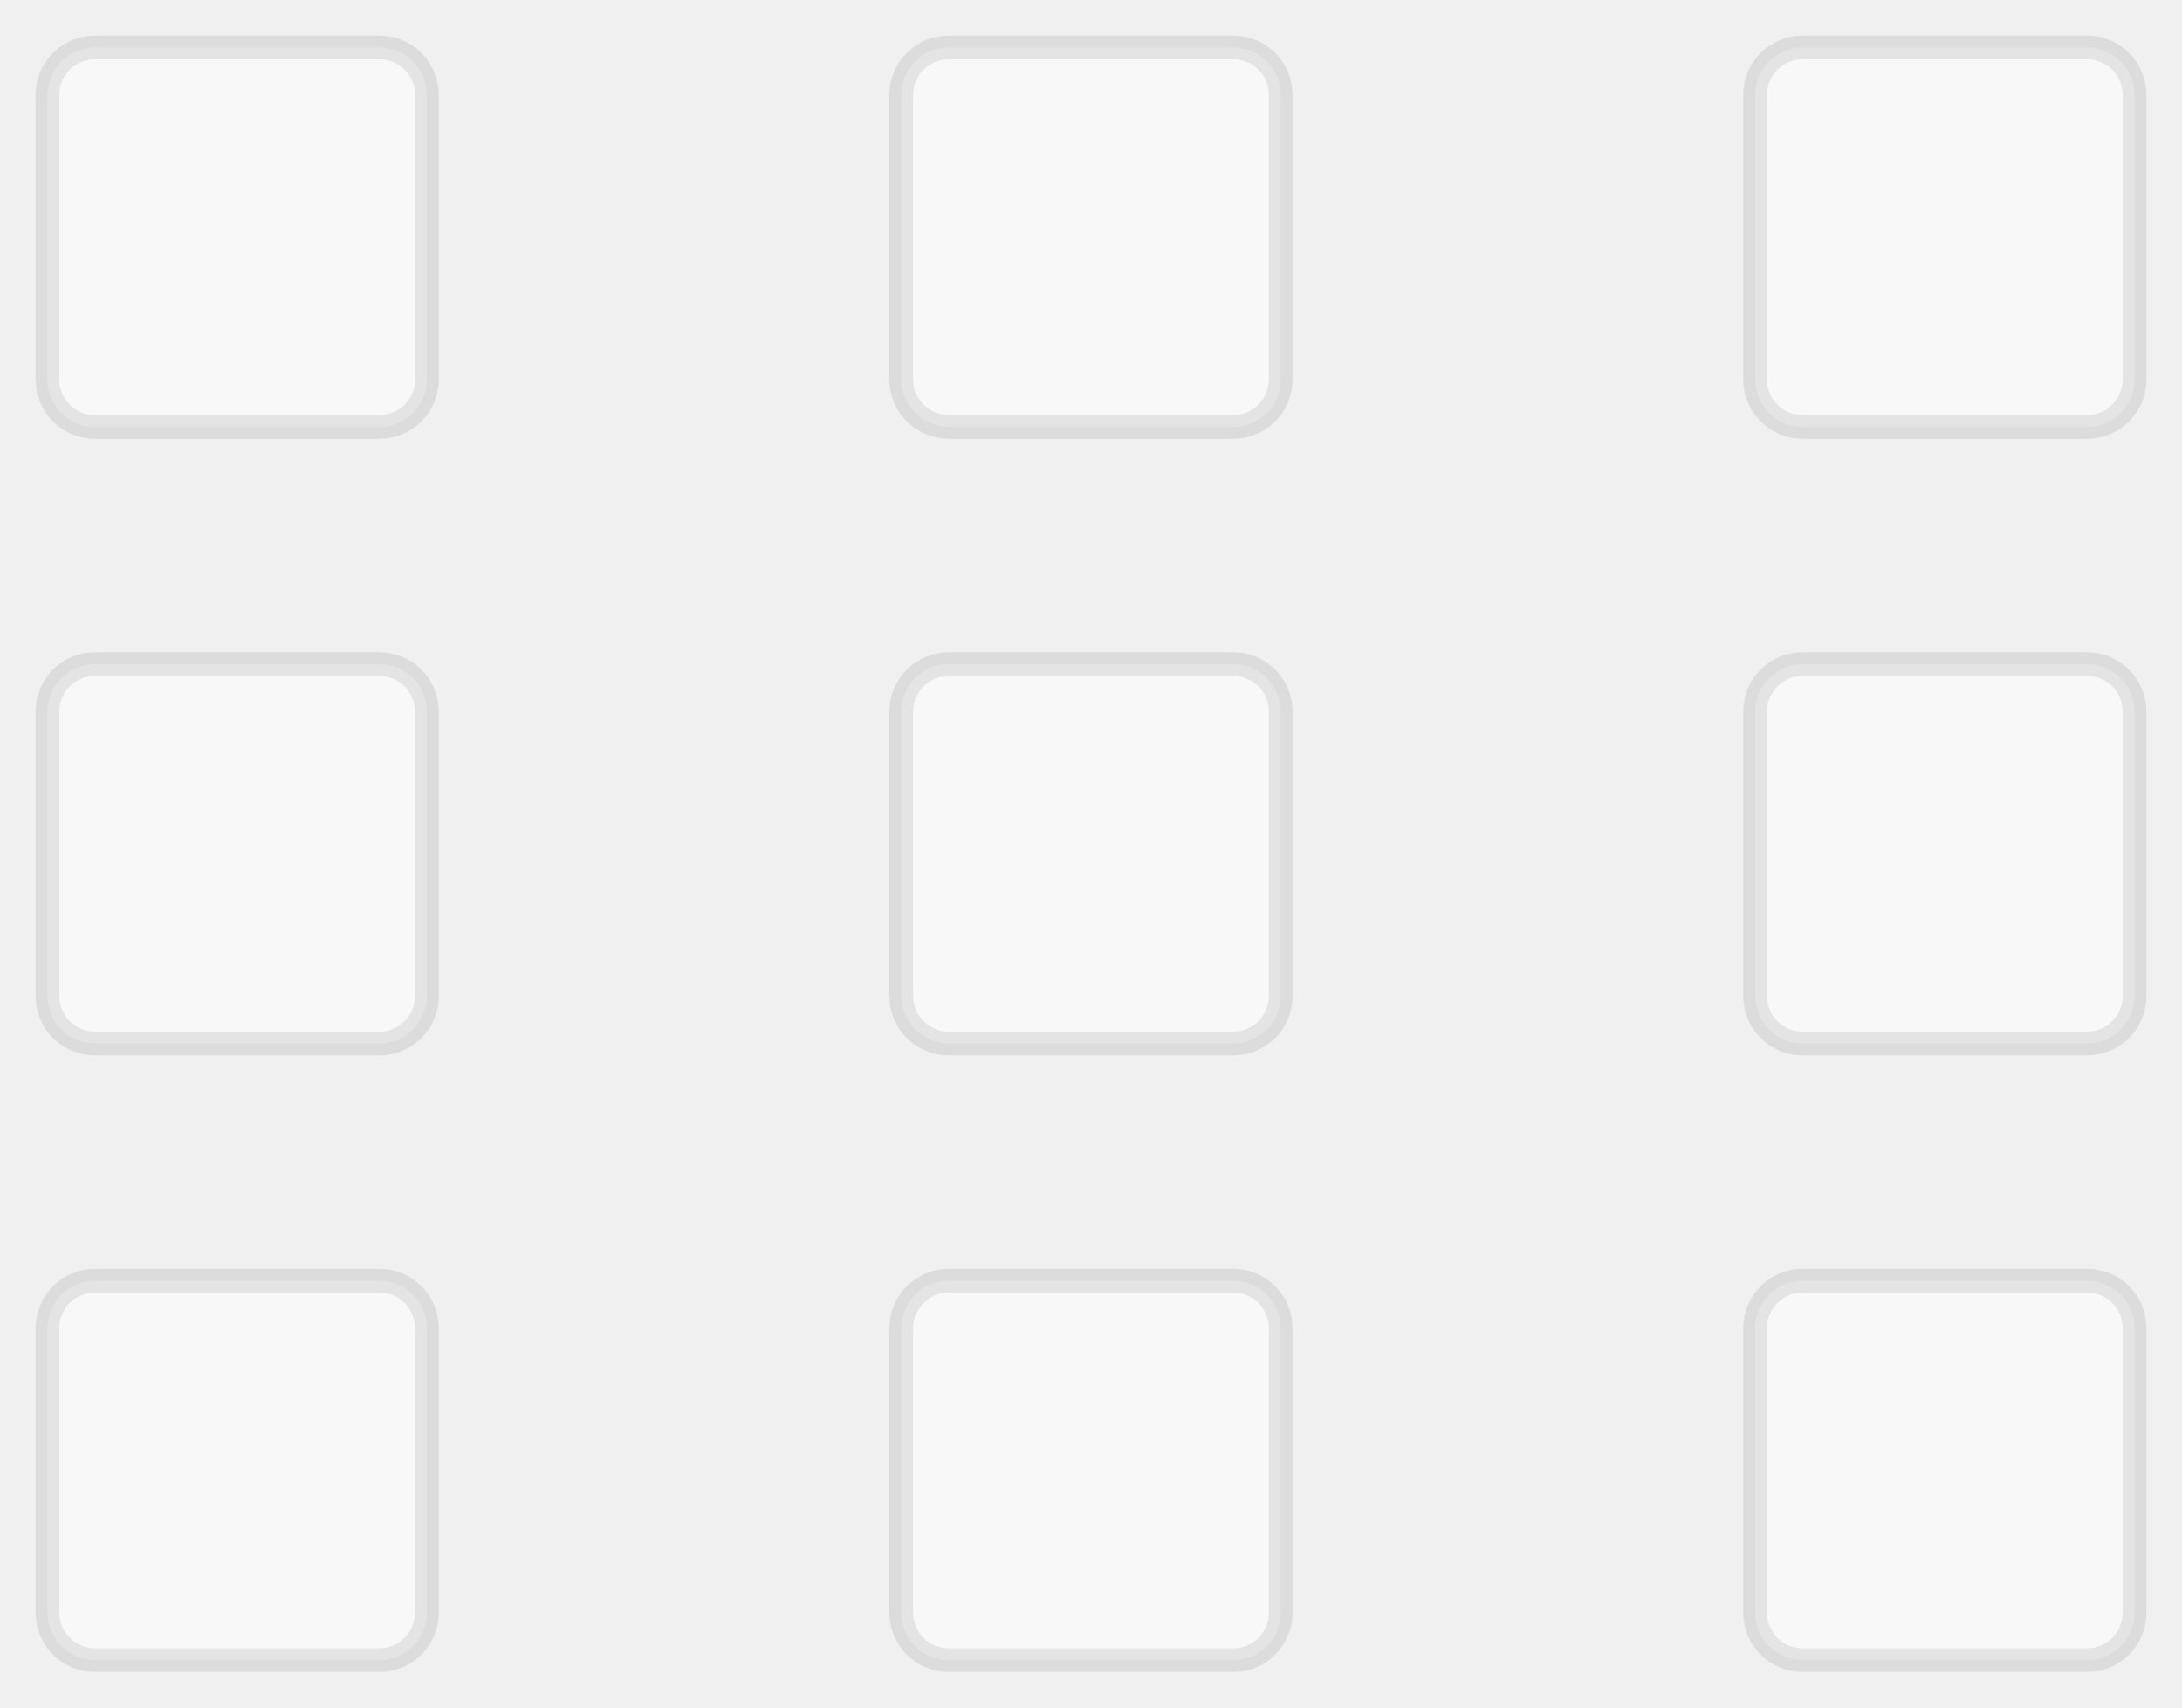
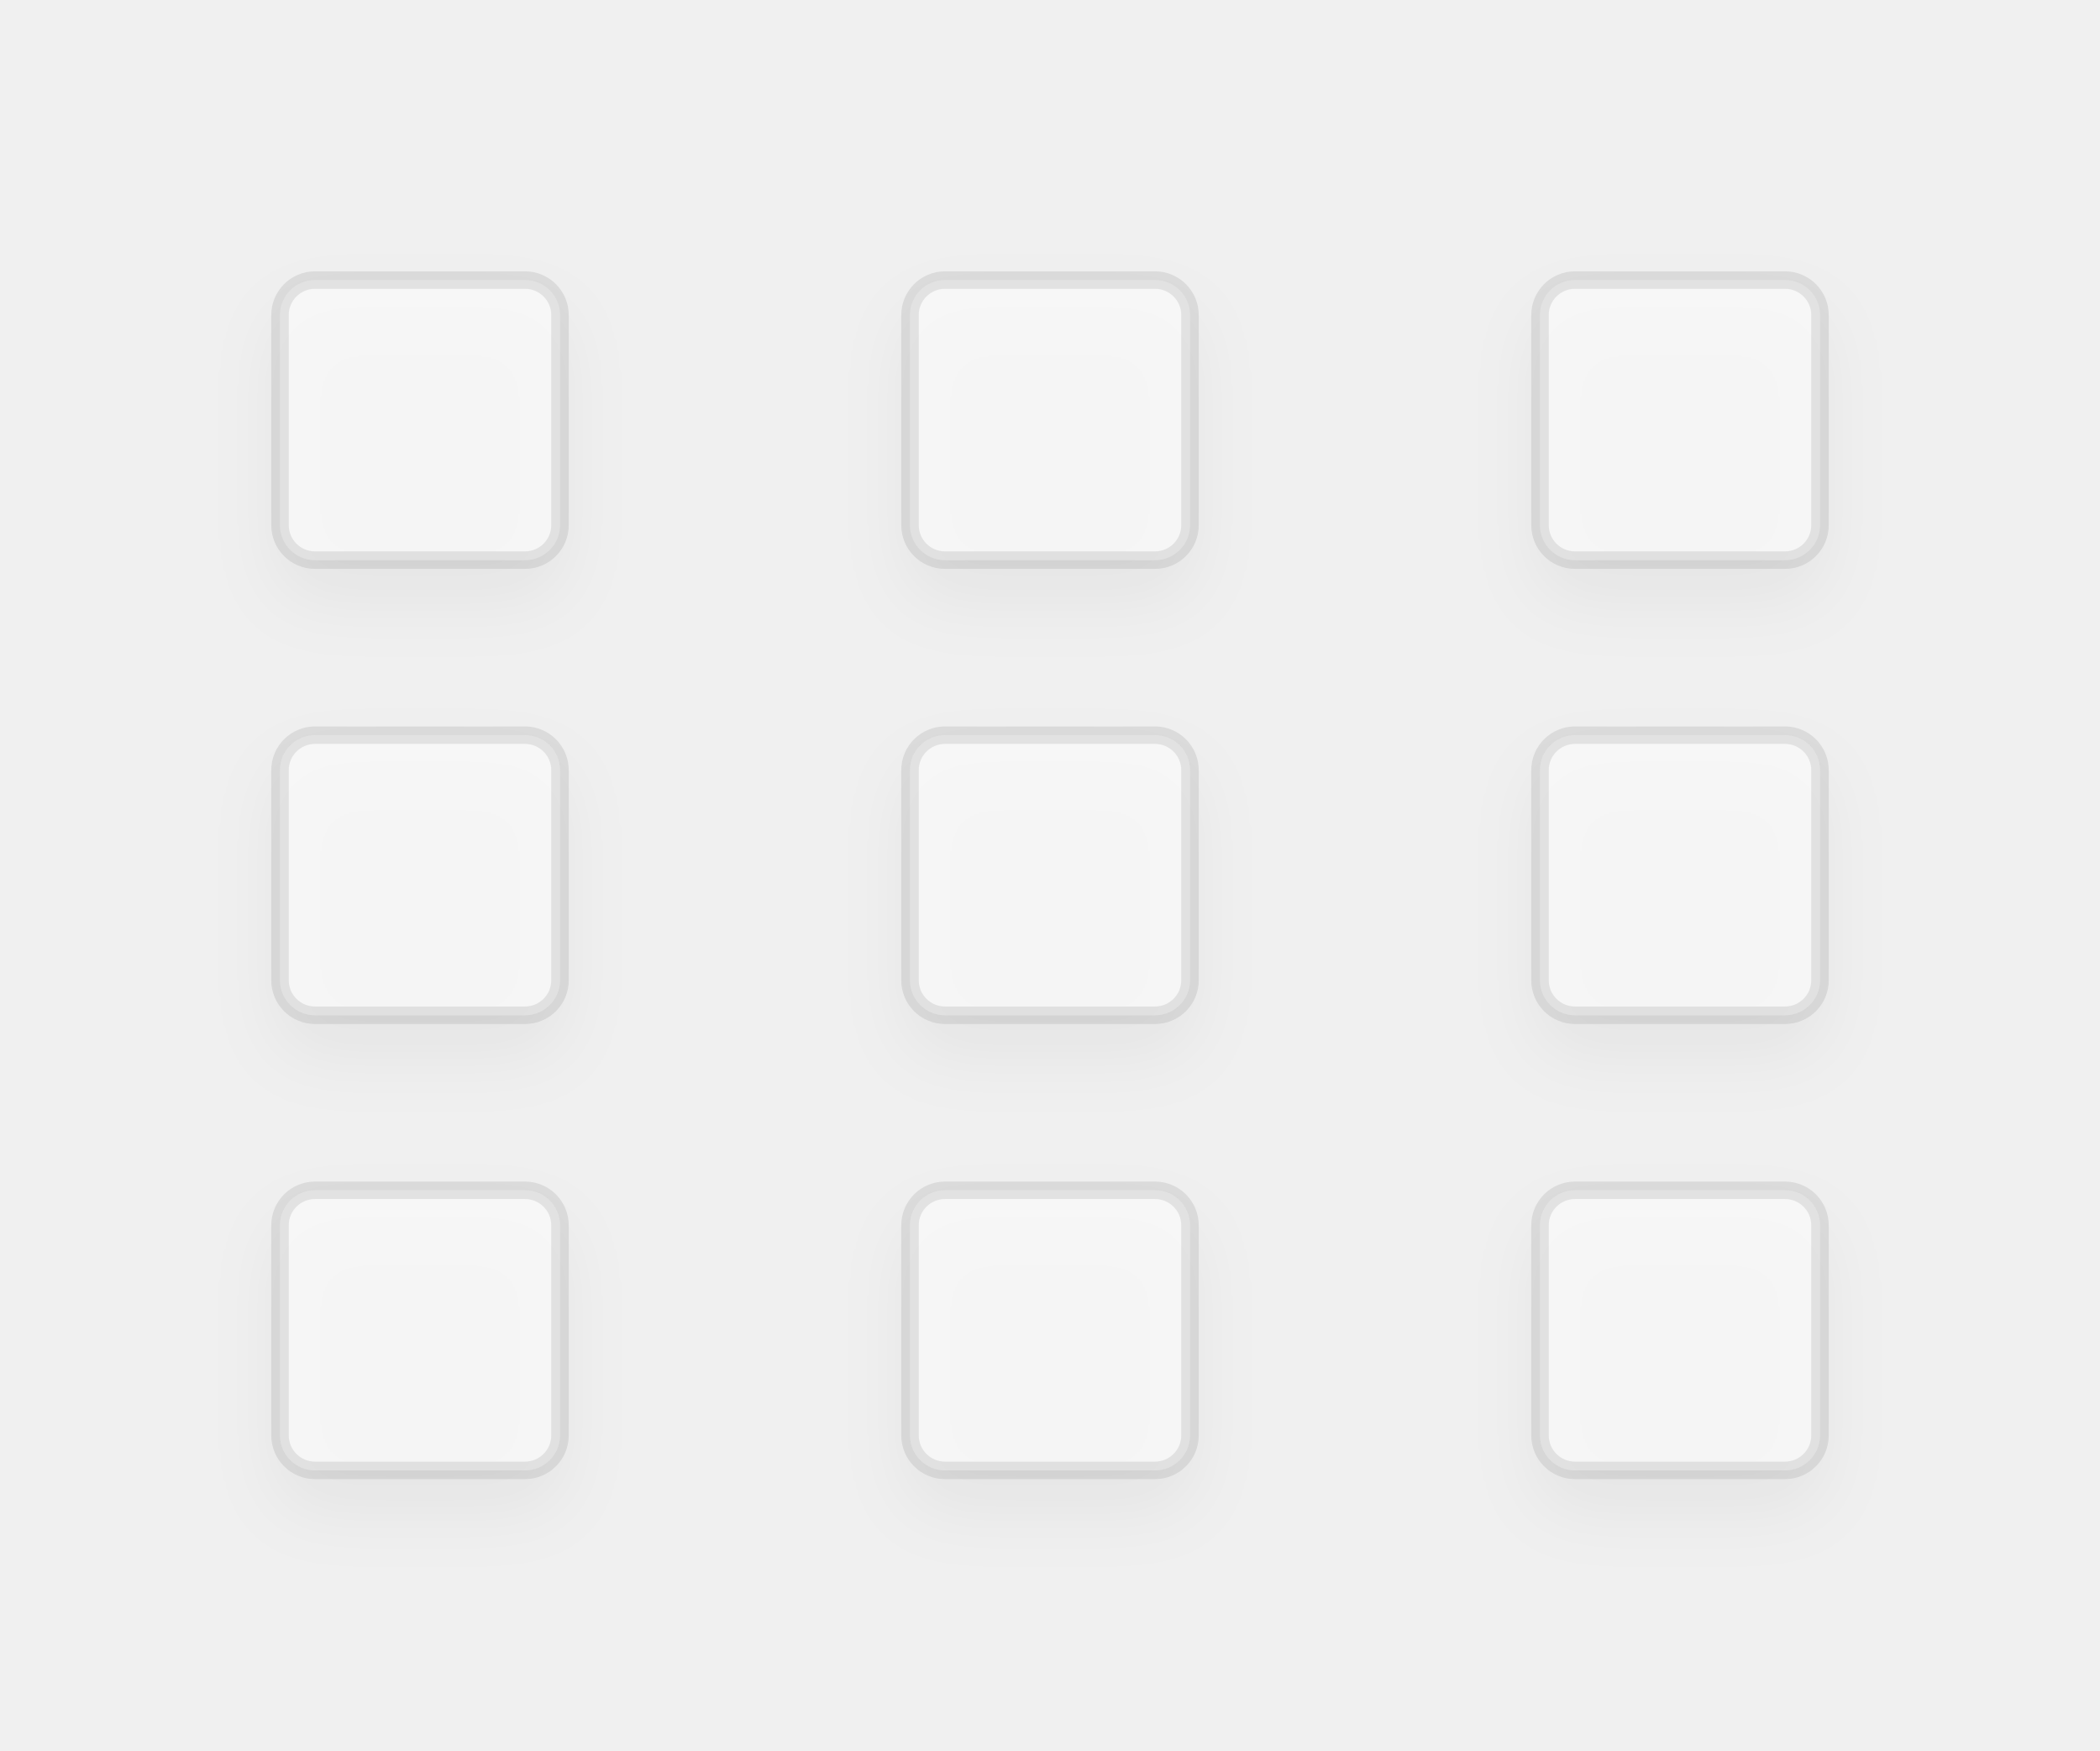
- <svg xmlns="http://www.w3.org/2000/svg" viewBox="0 0 46 36" version="1.1">
-   <defs />
-   <g id="Playing-View-/-Button---Settings-V2" stroke="none" stroke-width="1" fill="none" fill-rule="evenodd">
-     <g id="Group" transform="translate(1, 1)">
-       <path d="M1,0 L7,0 C7.552,-1.01453063e-16 8,0.448 8,1 L8,7 C8,7.552 7.552,8 7,8 L1,8 C0.448,8 5.11724585e-16,7.552 4.4408921e-16,7 L0,1 C-6.76353751e-17,0.448 0.448,1.01453063e-16 1,0 Z M37,0 L43,0 C43.552,-1.01453063e-16 44,0.448 44,1 L44,7 C44,7.552 43.552,8 43,8 L37,8 C36.448,8 36,7.552 36,7 L36,1 C36,0.448 36.448,1.01453063e-16 37,0 Z M19,0 L25,0 C25.552,-1.01453063e-16 26,0.448 26,1 L26,7 C26,7.552 25.552,8 25,8 L19,8 C18.448,8 18,7.552 18,7 L18,1 C18,0.448 18.448,1.01453063e-16 19,0 Z M1,13 L7,13 C7.552,13 8,13.448 8,14 L8,20 C8,20.552 7.552,21 7,21 L1,21 C0.448,21 5.11724585e-16,20.552 4.4408921e-16,20 L0,14 C-6.76353751e-17,13.448 0.448,13 1,13 Z M37,13 L43,13 C43.552,13 44,13.448 44,14 L44,20 C44,20.552 43.552,21 43,21 L37,21 C36.448,21 36,20.552 36,20 L36,14 C36,13.448 36.448,13 37,13 Z M19,13 L25,13 C25.552,13 26,13.448 26,14 L26,20 C26,20.552 25.552,21 25,21 L19,21 C18.448,21 18,20.552 18,20 L18,14 C18,13.448 18.448,13 19,13 Z M1,26 L7,26 C7.552,26 8,26.448 8,27 L8,33 C8,33.552 7.552,34 7,34 L1,34 C0.448,34 5.11724585e-16,33.552 4.4408921e-16,33 L0,27 C-6.76353751e-17,26.448 0.448,26 1,26 Z M37,26 L43,26 C43.552,26 44,26.448 44,27 L44,33 C44,33.552 43.552,34 43,34 L37,34 C36.448,34 36,33.552 36,33 L36,27 C36,26.448 36.448,26 37,26 Z M19,26 L25,26 C25.552,26 26,26.448 26,27 L26,33 C26,33.552 25.552,34 25,34 L19,34 C18.448,34 18,33.552 18,33 L18,27 C18,26.448 18.448,26 19,26 Z" id="Combined-Shape" fill-opacity="0.5" fill="#FFFFFF" />
-       <path d="M1,0 L7,0 C7.552,-1.01453063e-16 8,0.448 8,1 L8,7 C8,7.552 7.552,8 7,8 L1,8 C0.448,8 5.11724585e-16,7.552 4.4408921e-16,7 L0,1 C-6.76353751e-17,0.448 0.448,1.01453063e-16 1,0 Z M37,0 L43,0 C43.552,-1.01453063e-16 44,0.448 44,1 L44,7 C44,7.552 43.552,8 43,8 L37,8 C36.448,8 36,7.552 36,7 L36,1 C36,0.448 36.448,1.01453063e-16 37,0 Z M19,0 L25,0 C25.552,-1.01453063e-16 26,0.448 26,1 L26,7 C26,7.552 25.552,8 25,8 L19,8 C18.448,8 18,7.552 18,7 L18,1 C18,0.448 18.448,1.01453063e-16 19,0 Z M1,13 L7,13 C7.552,13 8,13.448 8,14 L8,20 C8,20.552 7.552,21 7,21 L1,21 C0.448,21 5.11724585e-16,20.552 4.4408921e-16,20 L0,14 C-6.76353751e-17,13.448 0.448,13 1,13 Z M37,13 L43,13 C43.552,13 44,13.448 44,14 L44,20 C44,20.552 43.552,21 43,21 L37,21 C36.448,21 36,20.552 36,20 L36,14 C36,13.448 36.448,13 37,13 Z M19,13 L25,13 C25.552,13 26,13.448 26,14 L26,20 C26,20.552 25.552,21 25,21 L19,21 C18.448,21 18,20.552 18,20 L18,14 C18,13.448 18.448,13 19,13 Z M1,26 L7,26 C7.552,26 8,26.448 8,27 L8,33 C8,33.552 7.552,34 7,34 L1,34 C0.448,34 5.11724585e-16,33.552 4.4408921e-16,33 L0,27 C-6.76353751e-17,26.448 0.448,26 1,26 Z M37,26 L43,26 C43.552,26 44,26.448 44,27 L44,33 C44,33.552 43.552,34 43,34 L37,34 C36.448,34 36,33.552 36,33 L36,27 C36,26.448 36.448,26 37,26 Z M19,26 L25,26 C25.552,26 26,26.448 26,27 L26,33 C26,33.552 25.552,34 25,34 L19,34 C18.448,34 18,33.552 18,33 L18,27 C18,26.448 18.448,26 19,26 Z" id="Combined-Shape" stroke-opacity="0.3" stroke="#000000" stroke-width="0.5" opacity="0.28" />
+ <svg xmlns="http://www.w3.org/2000/svg" viewBox="0 0 60 50" version="1.1">
+   <defs>
+     <filter x="-17.0%" y="-22.1%" width="134.1%" height="144.1%" filterUnits="objectBoundingBox" id="filter-1">
+       <feOffset dx="0" dy="1" in="SourceAlpha" result="shadowOffsetOuter1" />
+       <feGaussianBlur stdDeviation="1" in="shadowOffsetOuter1" result="shadowBlurOuter1" />
+       <feColorMatrix values="0 0 0 0 0   0 0 0 0 0   0 0 0 0 0  0 0 0 0.1 0" type="matrix" in="shadowBlurOuter1" result="shadowMatrixOuter1" />
+       <feMerge>
+         <feMergeNode in="shadowMatrixOuter1" />
+         <feMergeNode in="SourceGraphic" />
+       </feMerge>
+     </filter>
+   </defs>
+   <g id="Playing-View-Button-/-More" stroke="none" stroke-width="1" fill="none" fill-rule="evenodd">
+     <g id="Icon---More" filter="url(#filter-1)" transform="translate(8, 8)">
+       <path d="M1,0 L7,0 C7.552,-1.01453063e-16 8,0.448 8,1 L8,7 C8,7.552 7.552,8 7,8 L1,8 C0.448,8 5.11724585e-16,7.552 4.4408921e-16,7 L0,1 C-6.76353751e-17,0.448 0.448,1.01453063e-16 1,0 Z M37,0 L43,0 C43.552,-1.01453063e-16 44,0.448 44,1 L44,7 C44,7.552 43.552,8 43,8 L37,8 C36.448,8 36,7.552 36,7 L36,1 C36,0.448 36.448,1.01453063e-16 37,0 Z M19,0 L25,0 C25.552,-1.01453063e-16 26,0.448 26,1 L26,7 C26,7.552 25.552,8 25,8 L19,8 C18.448,8 18,7.552 18,7 L18,1 C18,0.448 18.448,1.01453063e-16 19,0 Z M1,13 L7,13 C7.552,13 8,13.448 8,14 L8,20 C8,20.552 7.552,21 7,21 L1,21 C0.448,21 5.11724585e-16,20.552 4.4408921e-16,20 L0,14 C-6.76353751e-17,13.448 0.448,13 1,13 Z M37,13 L43,13 C43.552,13 44,13.448 44,14 L44,20 C44,20.552 43.552,21 43,21 L37,21 C36.448,21 36,20.552 36,20 L36,14 C36,13.448 36.448,13 37,13 Z M19,13 L25,13 C25.552,13 26,13.448 26,14 L26,20 C26,20.552 25.552,21 25,21 L19,21 C18.448,21 18,20.552 18,20 L18,14 C18,13.448 18.448,13 19,13 Z M1,26 L7,26 C7.552,26 8,26.448 8,27 L8,33 C8,33.552 7.552,34 7,34 L1,34 C0.448,34 5.11724585e-16,33.552 4.4408921e-16,33 L0,27 C-6.76353751e-17,26.448 0.448,26 1,26 Z M37,26 L43,26 C43.552,26 44,26.448 44,27 L44,33 C44,33.552 43.552,34 43,34 L37,34 C36.448,34 36,33.552 36,33 L36,27 C36,26.448 36.448,26 37,26 Z M19,26 L25,26 C25.552,26 26,26.448 26,27 L26,33 C26,33.552 25.552,34 25,34 L19,34 C18.448,34 18,33.552 18,33 L18,27 C18,26.448 18.448,26 19,26 Z" id="Icon---More---Invalid" fill-opacity="0.5" fill="#FFFFFF" />
+       <path d="M1,0 L7,0 C7.552,-1.01453063e-16 8,0.448 8,1 L8,7 C8,7.552 7.552,8 7,8 L1,8 C0.448,8 5.11724585e-16,7.552 4.4408921e-16,7 L0,1 C-6.76353751e-17,0.448 0.448,1.01453063e-16 1,0 Z M37,0 L43,0 C43.552,-1.01453063e-16 44,0.448 44,1 L44,7 C44,7.552 43.552,8 43,8 L37,8 C36.448,8 36,7.552 36,7 L36,1 C36,0.448 36.448,1.01453063e-16 37,0 Z M19,0 L25,0 C25.552,-1.01453063e-16 26,0.448 26,1 L26,7 C26,7.552 25.552,8 25,8 L19,8 C18.448,8 18,7.552 18,7 L18,1 C18,0.448 18.448,1.01453063e-16 19,0 Z M1,13 L7,13 C7.552,13 8,13.448 8,14 L8,20 C8,20.552 7.552,21 7,21 L1,21 C0.448,21 5.11724585e-16,20.552 4.4408921e-16,20 L0,14 C-6.76353751e-17,13.448 0.448,13 1,13 Z M37,13 L43,13 C43.552,13 44,13.448 44,14 L44,20 C44,20.552 43.552,21 43,21 L37,21 C36.448,21 36,20.552 36,20 L36,14 C36,13.448 36.448,13 37,13 Z M19,13 L25,13 C25.552,13 26,13.448 26,14 L26,20 C26,20.552 25.552,21 25,21 L19,21 C18.448,21 18,20.552 18,20 L18,14 C18,13.448 18.448,13 19,13 Z M1,26 L7,26 C7.552,26 8,26.448 8,27 L8,33 C8,33.552 7.552,34 7,34 L1,34 C0.448,34 5.11724585e-16,33.552 4.4408921e-16,33 L0,27 C-6.76353751e-17,26.448 0.448,26 1,26 Z M37,26 L43,26 C43.552,26 44,26.448 44,27 L44,33 C44,33.552 43.552,34 43,34 L37,34 C36.448,34 36,33.552 36,33 L36,27 C36,26.448 36.448,26 37,26 Z M19,26 L25,26 C25.552,26 26,26.448 26,27 L26,33 C26,33.552 25.552,34 25,34 L19,34 C18.448,34 18,33.552 18,33 L18,27 C18,26.448 18.448,26 19,26 Z" id="Icon---More---Border" stroke-opacity="0.3" stroke="#000000" stroke-width="0.5" opacity="0.28" />
    </g>
  </g>
</svg>
